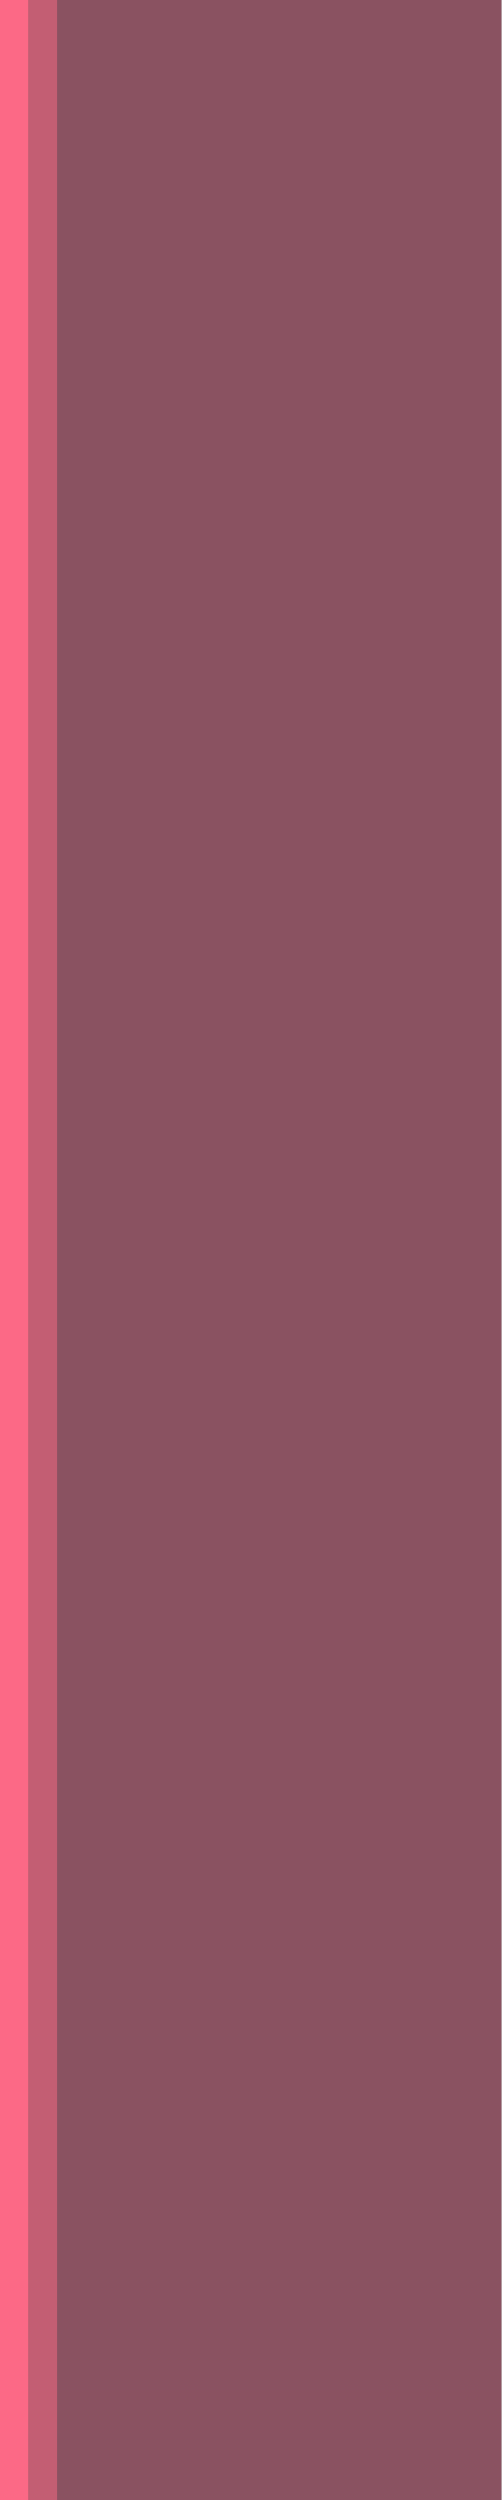
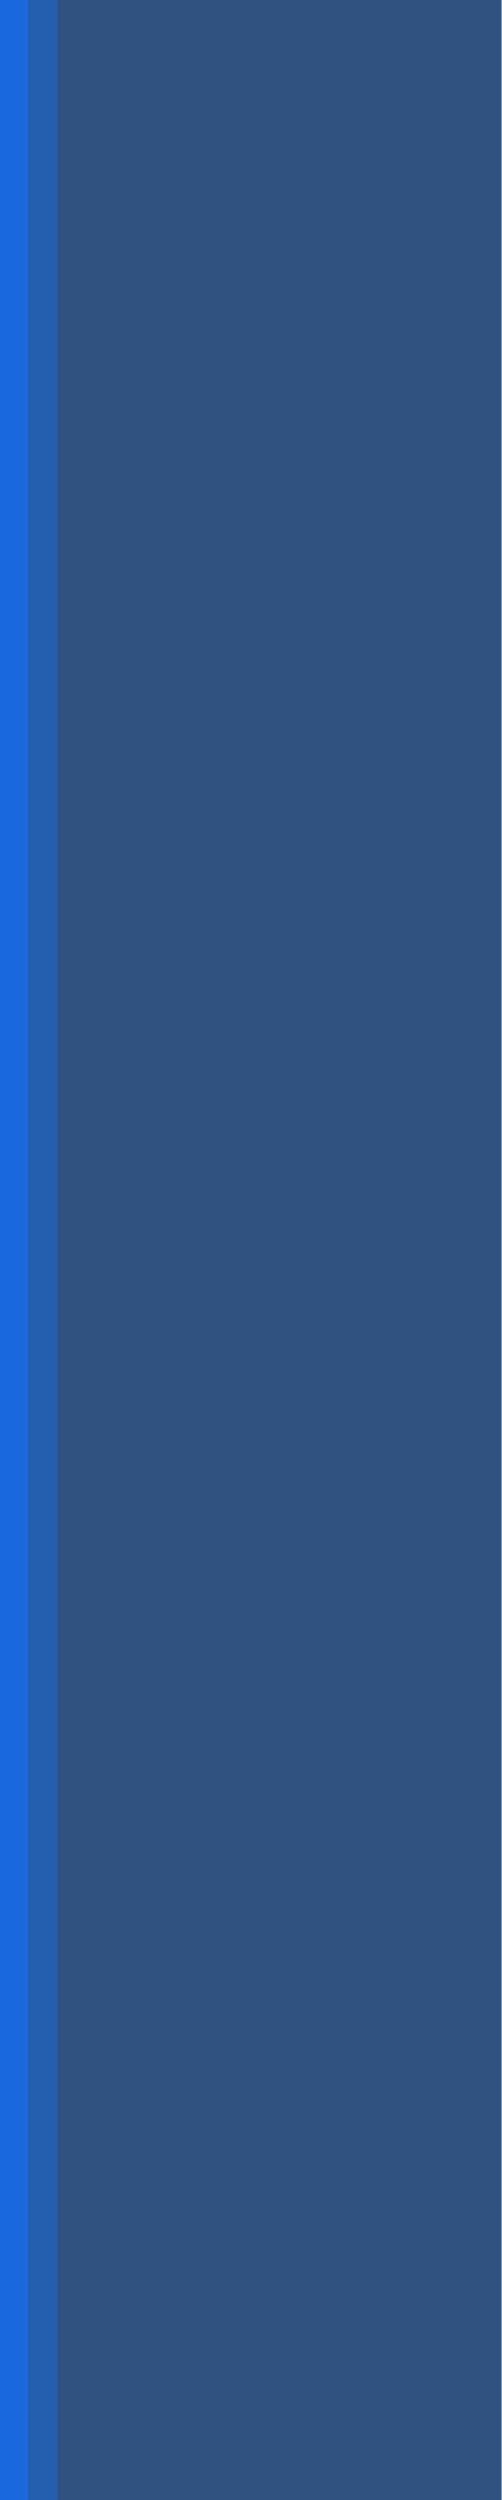
<svg xmlns="http://www.w3.org/2000/svg" xmlns:xlink="http://www.w3.org/1999/xlink" width="210px" height="1047px" viewBox="0 0 210 1047" version="1.1">
  <defs>
    <rect id="path-1" x="0" y="0" width="210" height="1047" />
  </defs>
  <g id="Page-2" stroke="none" stroke-width="1" fill="none" fill-rule="evenodd">
    <g id="Documentation-Desktop">
      <g id="Sidebar">
        <g id="sidebar-bg">
          <mask id="mask-2" fill="white">
            <use xlink:href="#path-1" />
          </mask>
          <use id="Mask" fill="#3D4247" xlink:href="#path-1" />
-           <rect id="Rectangle" fill="#FC6986" x="0" y="0" width="12" height="1047" />
-           <rect id="Rectangle-Copy-4" fill="#FC6986" opacity="0.7" x="12" y="0" width="12" height="1047" />
-           <rect id="Rectangle-Copy-5" fill="#FC6986" opacity="0.4" x="24" y="0" width="186" height="1047" />
+           <rect id="Rectangle" fill="#1969DD" x="0" y="0" width="12" height="1047" />
+           <rect id="Rectangle-Copy-4" fill="#1969DD" opacity="0.7" x="12" y="0" width="12" height="1047" />
+           <rect id="Rectangle-Copy-5" fill="#1969DD" opacity="0.4" x="24" y="0" width="186" height="1047" />
        </g>
      </g>
    </g>
  </g>
</svg>
